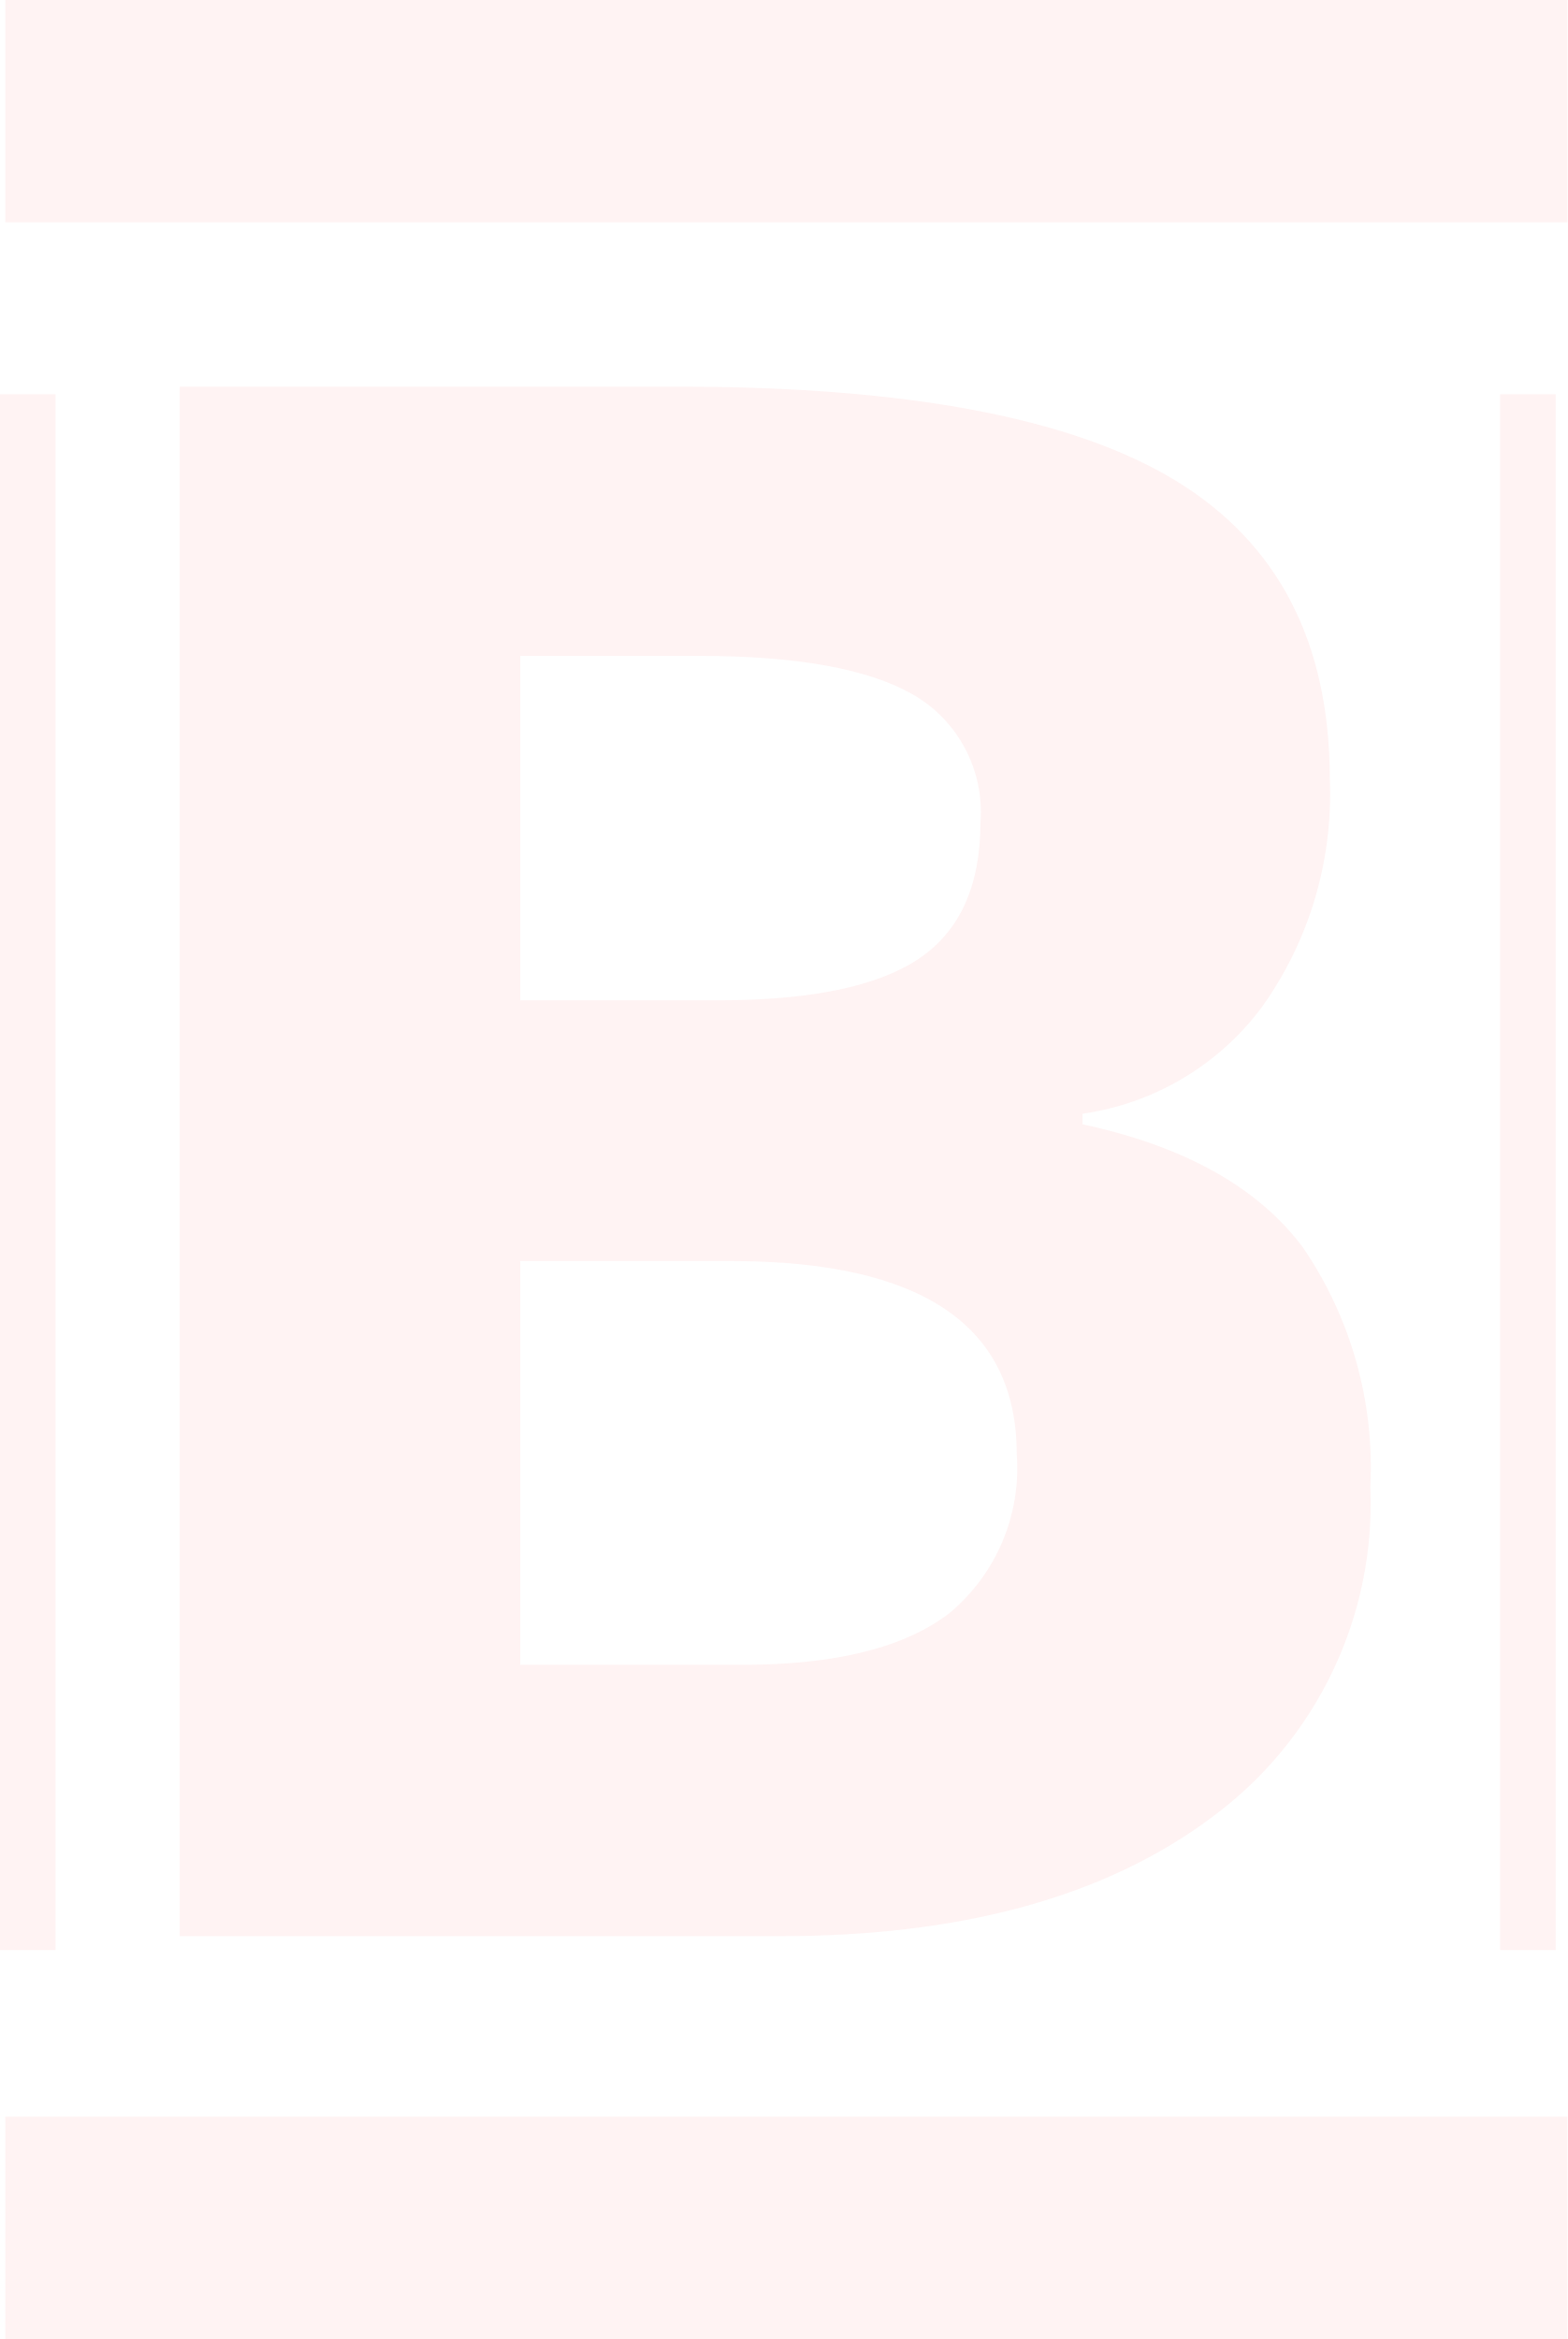
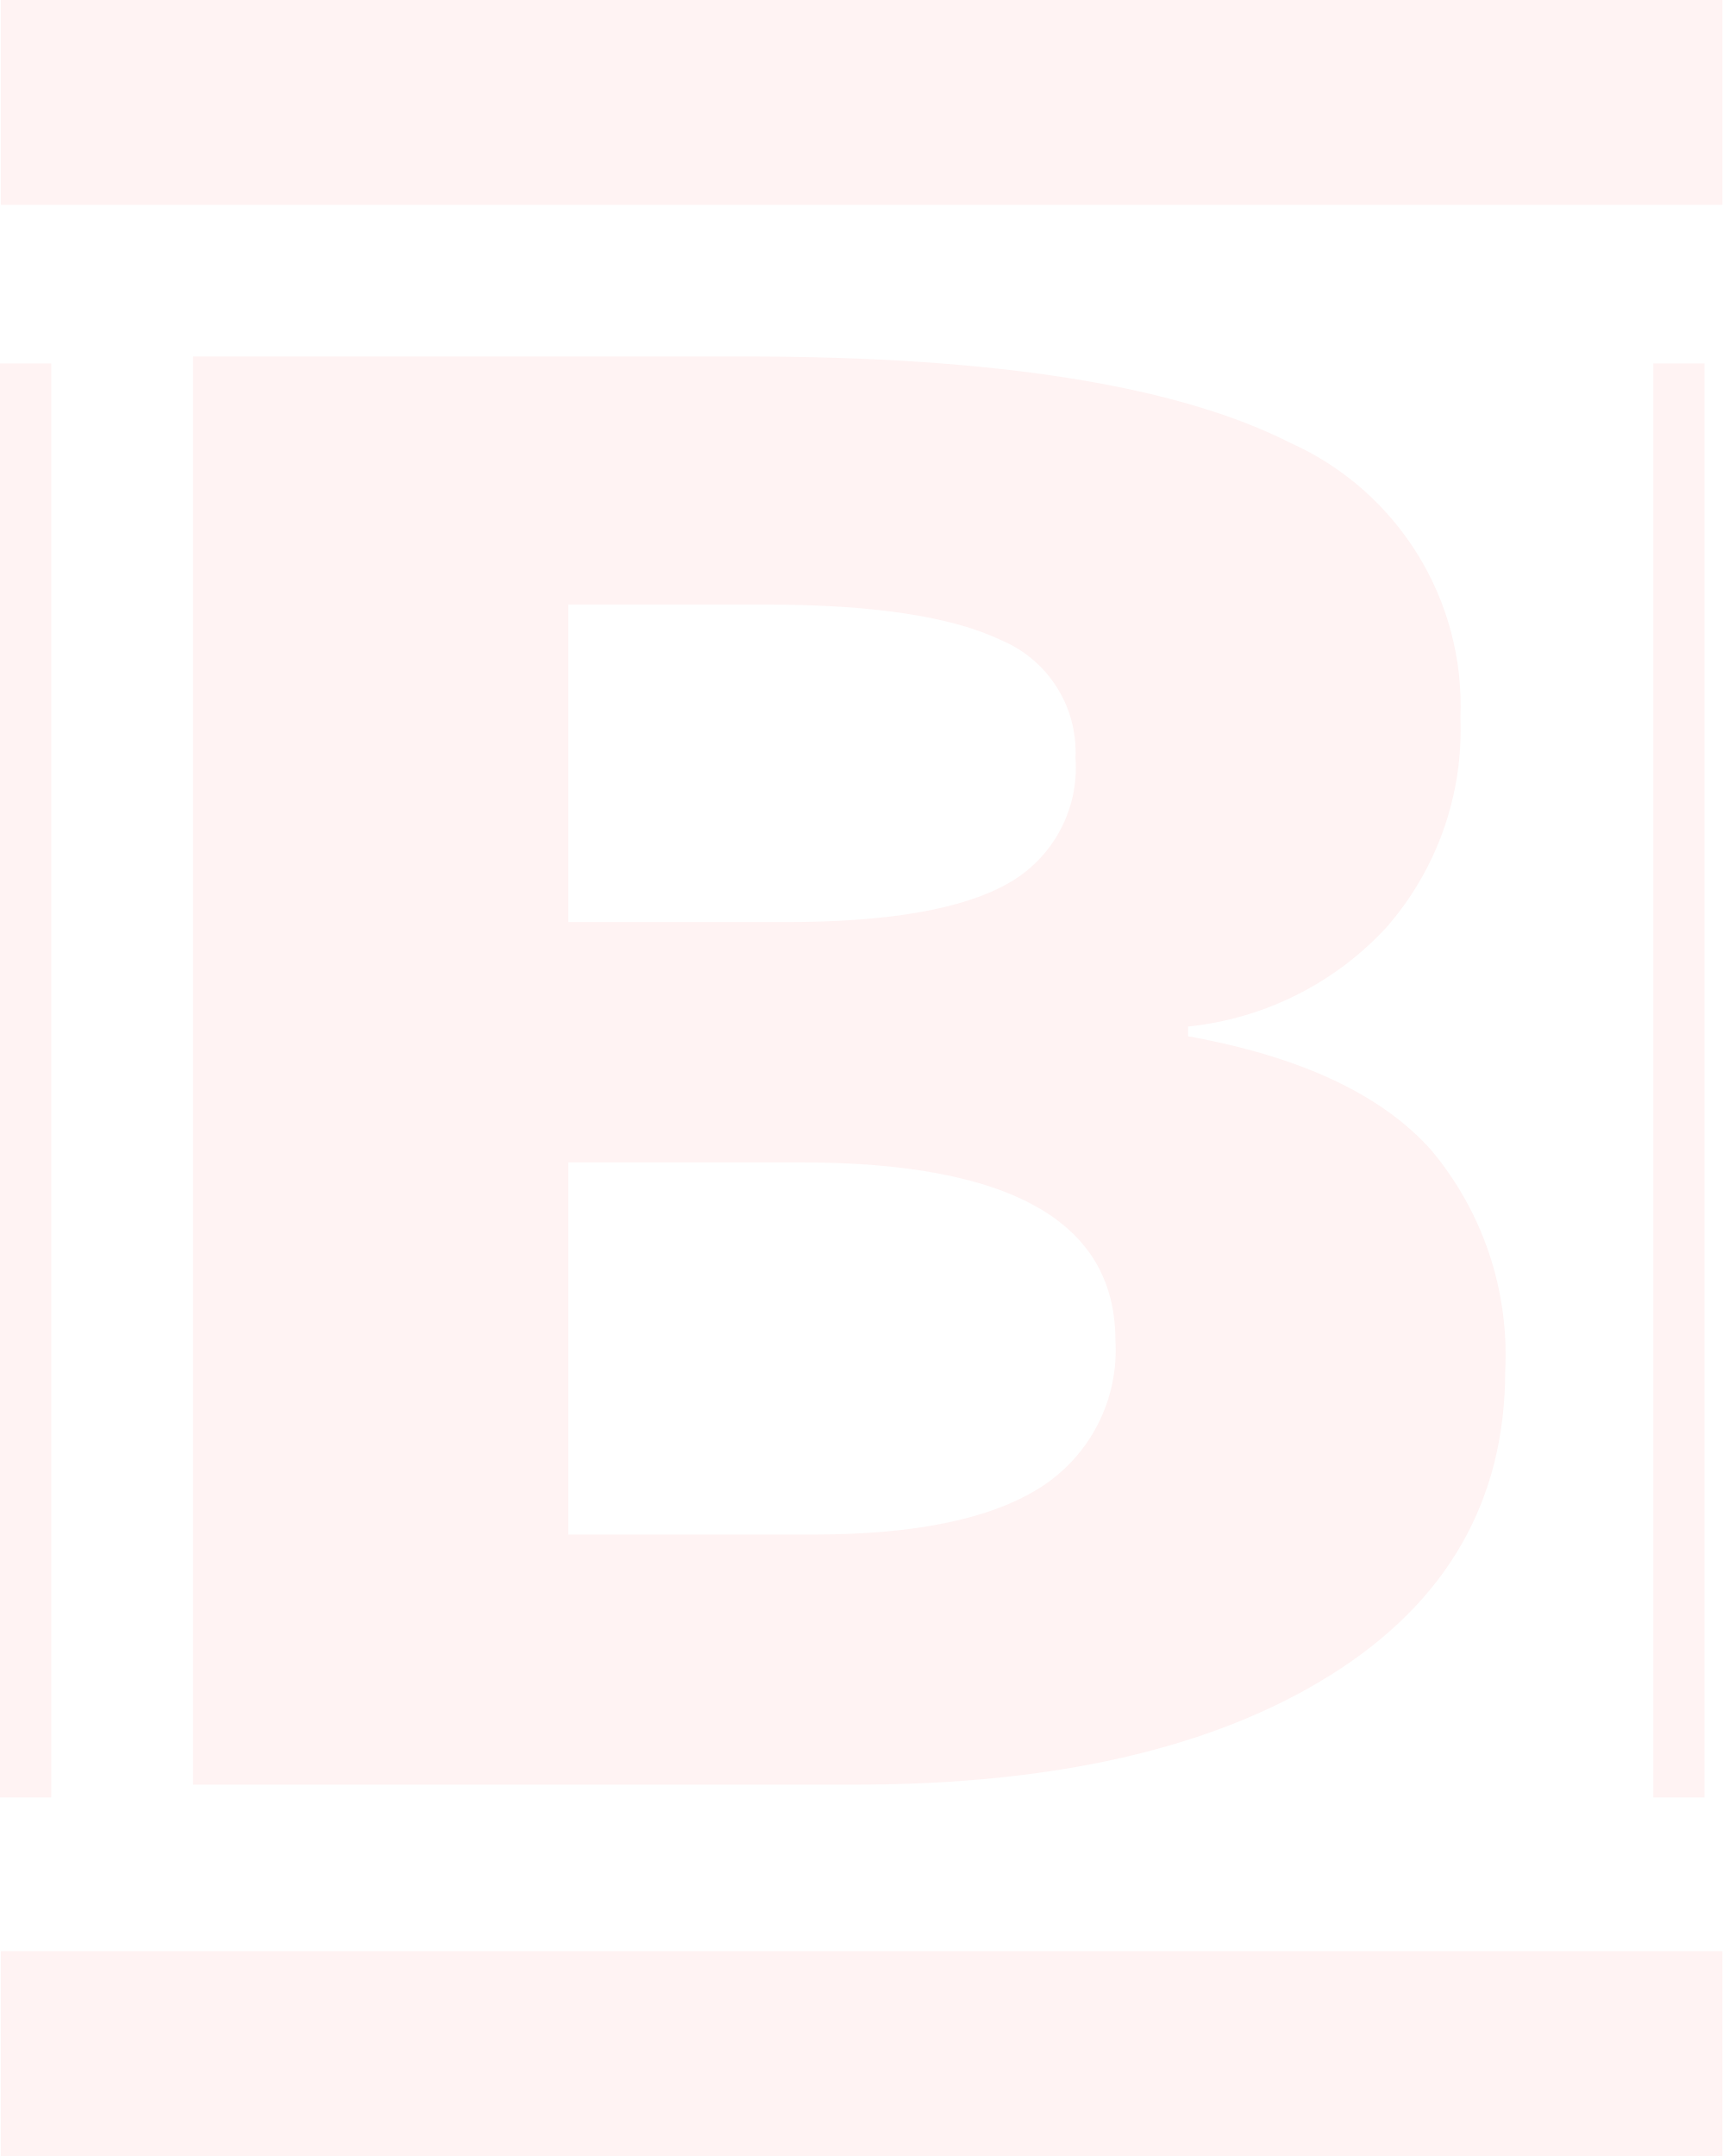
- <svg xmlns="http://www.w3.org/2000/svg" width="56.423" height="84.193" viewBox="0 0 56.423 84.193">
-   <defs>
-     <style>.a{fill:#fff3f3;}.b,.c{fill:none;stroke:#fff3f3;}.b{stroke-width:2px;}.c{stroke-width:8px;}</style>
-   </defs>
-   <g transform="translate(0.192 4)">
-     <path class="a" d="M0,0H17.99q12.3,0,17.851,3.376T41.4,14.115a13.192,13.192,0,0,1-2.432,8.2A9.768,9.768,0,0,1,32.5,26.17v.381q5.5,1.183,7.927,4.425A14.026,14.026,0,0,1,42.859,39.6a14.019,14.019,0,0,1-5.713,11.9q-5.713,4.273-15.519,4.273H0ZM12.257,22.088h7.117q4.982,0,7.216-1.488t2.234-4.921a4.879,4.879,0,0,0-2.432-4.6Q23.96,9.69,18.7,9.69H12.257Zm0,9.385V46.007h7.987q5.061,0,7.473-1.869a6.787,6.787,0,0,0,2.412-5.722q0-6.943-10.28-6.943Z" transform="translate(6.277 9.919)" />
-     <line class="b" y2="56" transform="translate(54.808 10.193)" />
-     <line class="c" x2="56.231" transform="translate(0 76.193)" />
-     <line class="c" x2="56.231" />
-     <line class="b" y2="56" transform="translate(0.808 10.193)" />
+ <svg xmlns="http://www.w3.org/2000/svg" width="67.264" height="84.193" viewBox="0 0 67.264 84.193">
+   <g id="Logo-white" transform="translate(0.034 4)">
+     <path id="B" d="M0,0H21.509q14.7,0,21.344,3.376a11.26,11.26,0,0,1,6.642,10.739,11.738,11.738,0,0,1-2.907,8.2,12.251,12.251,0,0,1-7.729,3.853v.381q6.571,1.183,9.478,4.425A12.431,12.431,0,0,1,51.244,39.6q0,7.63-6.831,11.9T25.858,55.773H0ZM14.655,22.088h8.509q5.956,0,8.627-1.488a5.189,5.189,0,0,0,2.671-4.921,4.746,4.746,0,0,0-2.907-4.6Q28.647,9.69,22.36,9.69H14.655Zm0,9.385V46.007H24.2q6.051,0,8.935-1.869a6.347,6.347,0,0,0,2.884-5.722q0-6.943-12.291-6.943Z" transform="translate(7.505 9.919)" fill="#fff3f3" />
+     <line id="line-vert" y2="56" transform="translate(65.53 10.193)" fill="none" stroke="#fff3f3" stroke-width="2" />
+     <line id="line-bottom" x2="67.231" transform="translate(0 76.193)" fill="none" stroke="#fff3f3" stroke-width="8" />
+     <line id="line-top" x2="67.231" fill="none" stroke="#fff3f3" stroke-width="8" />
+     <line id="line-vert-2" data-name="line-vert" y2="56" transform="translate(0.966 10.193)" fill="none" stroke="#fff3f3" stroke-width="2" />
  </g>
</svg>
